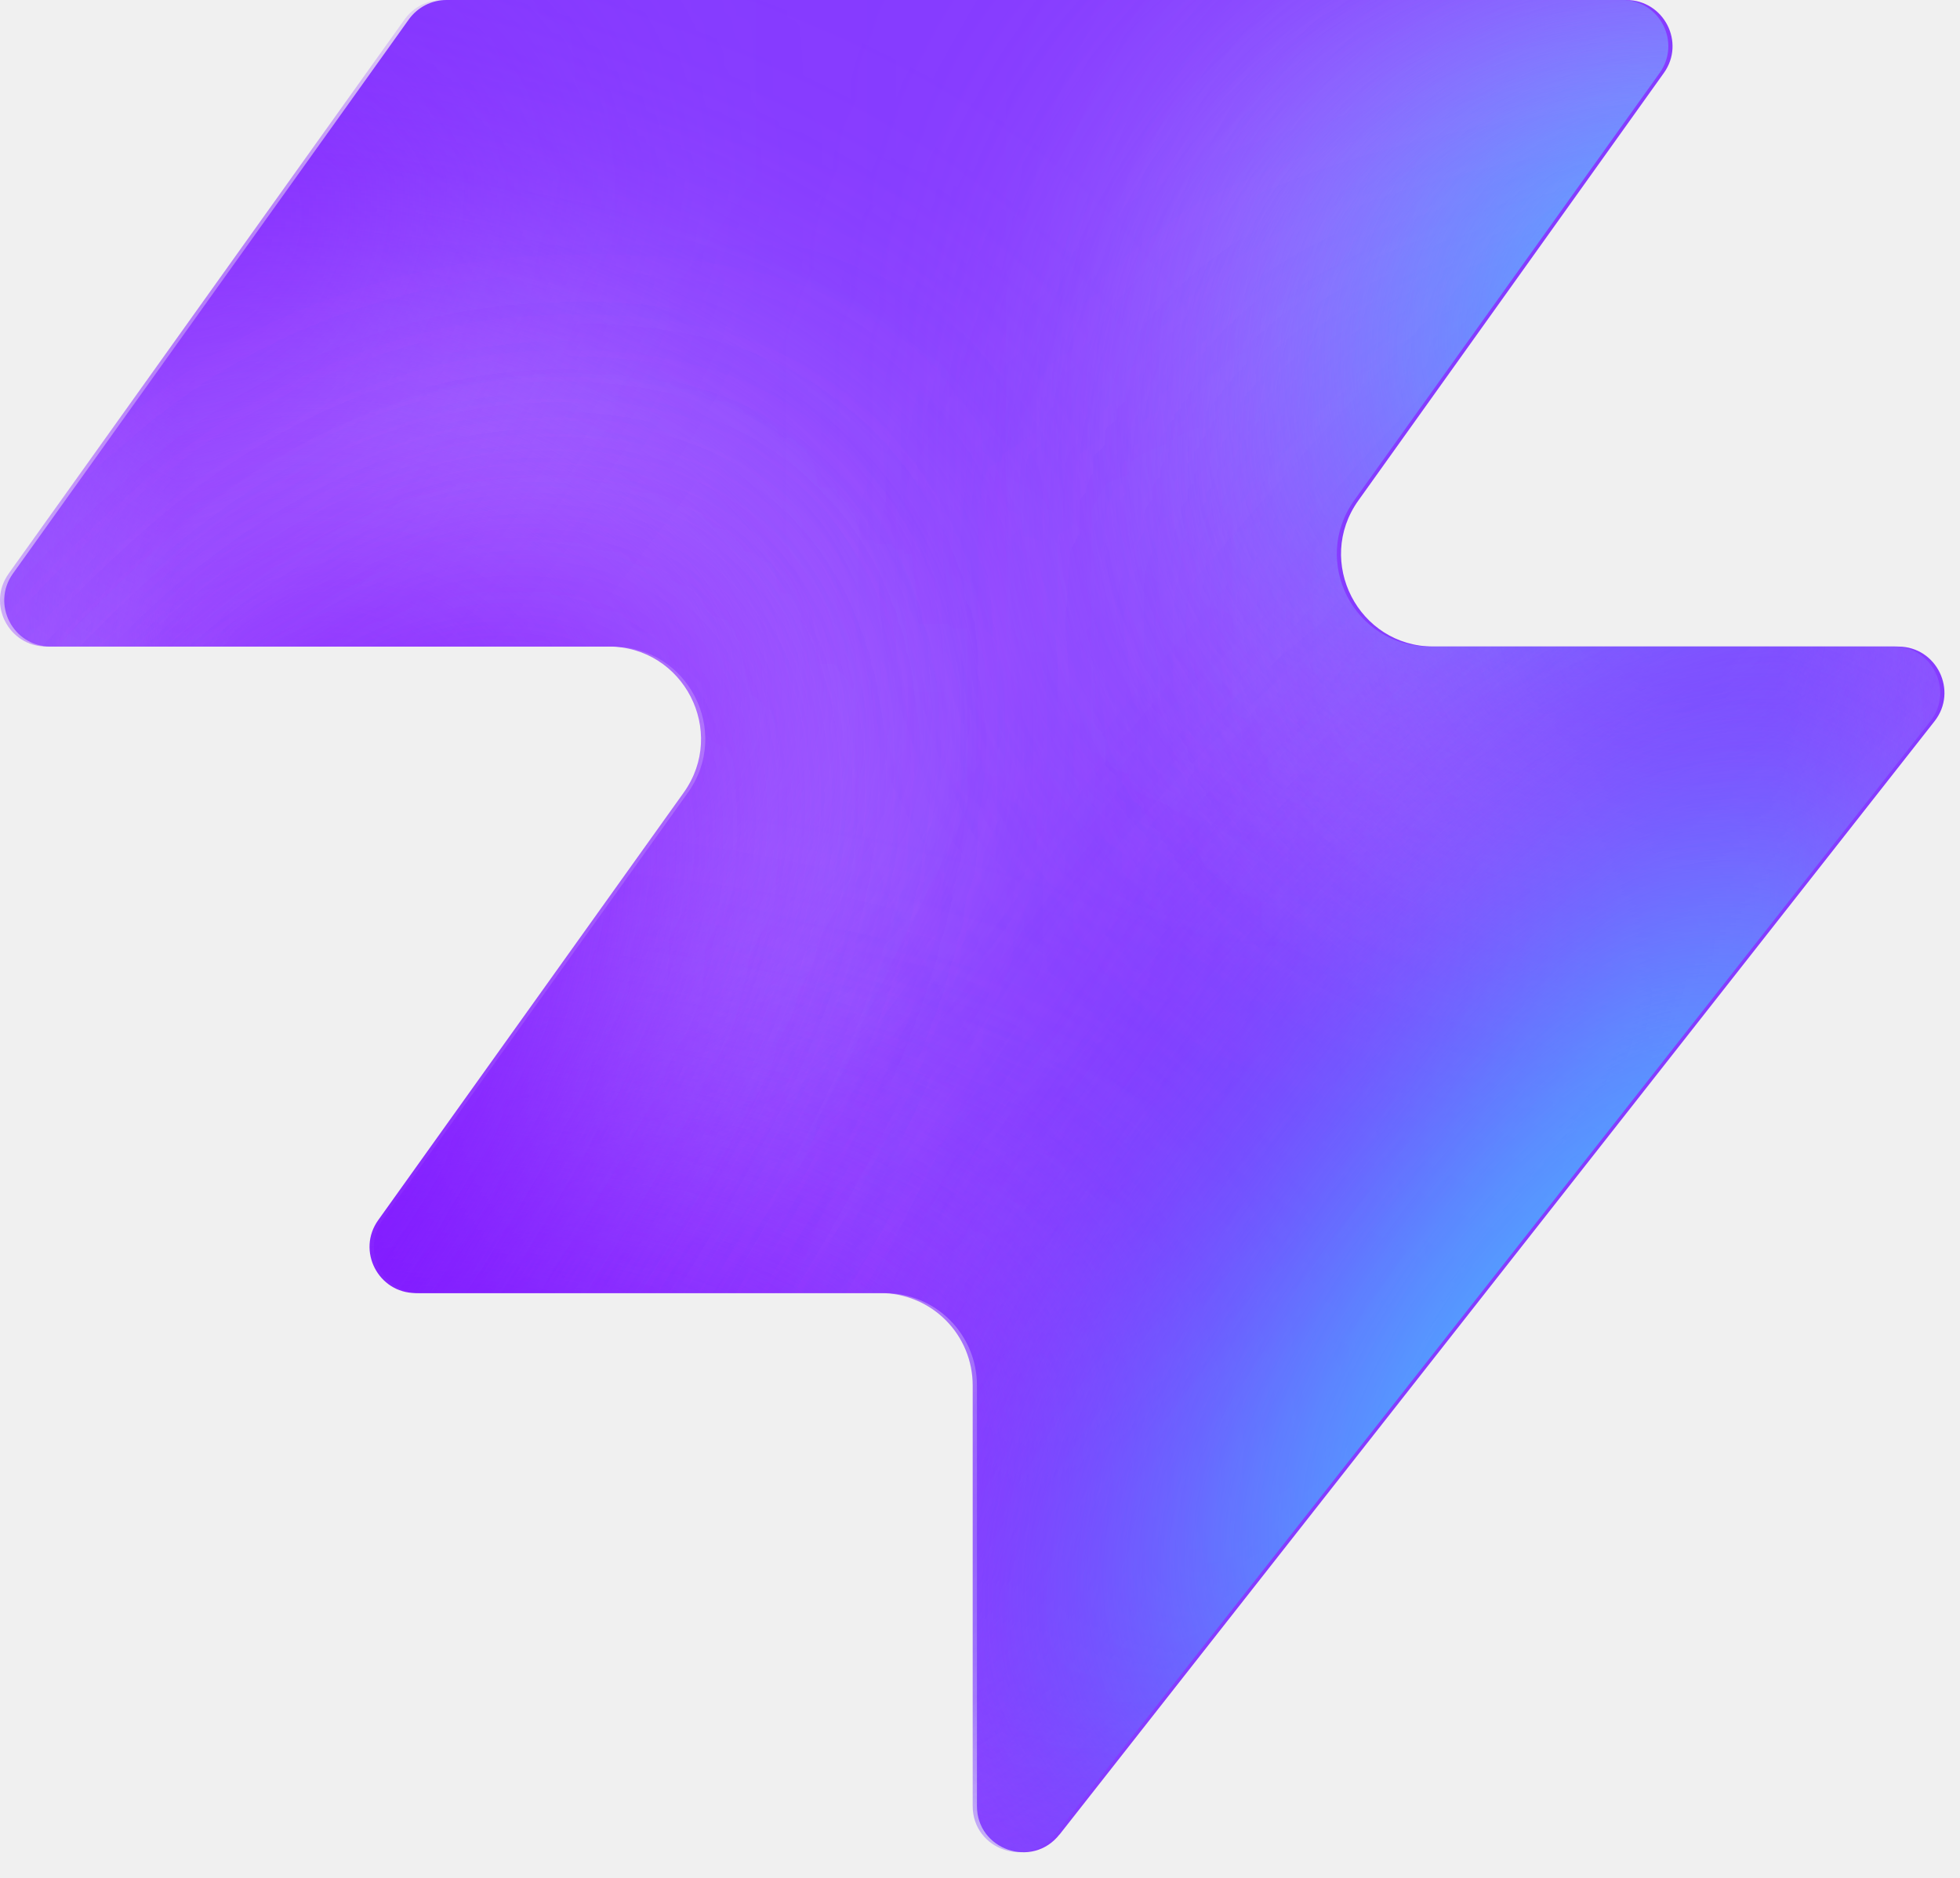
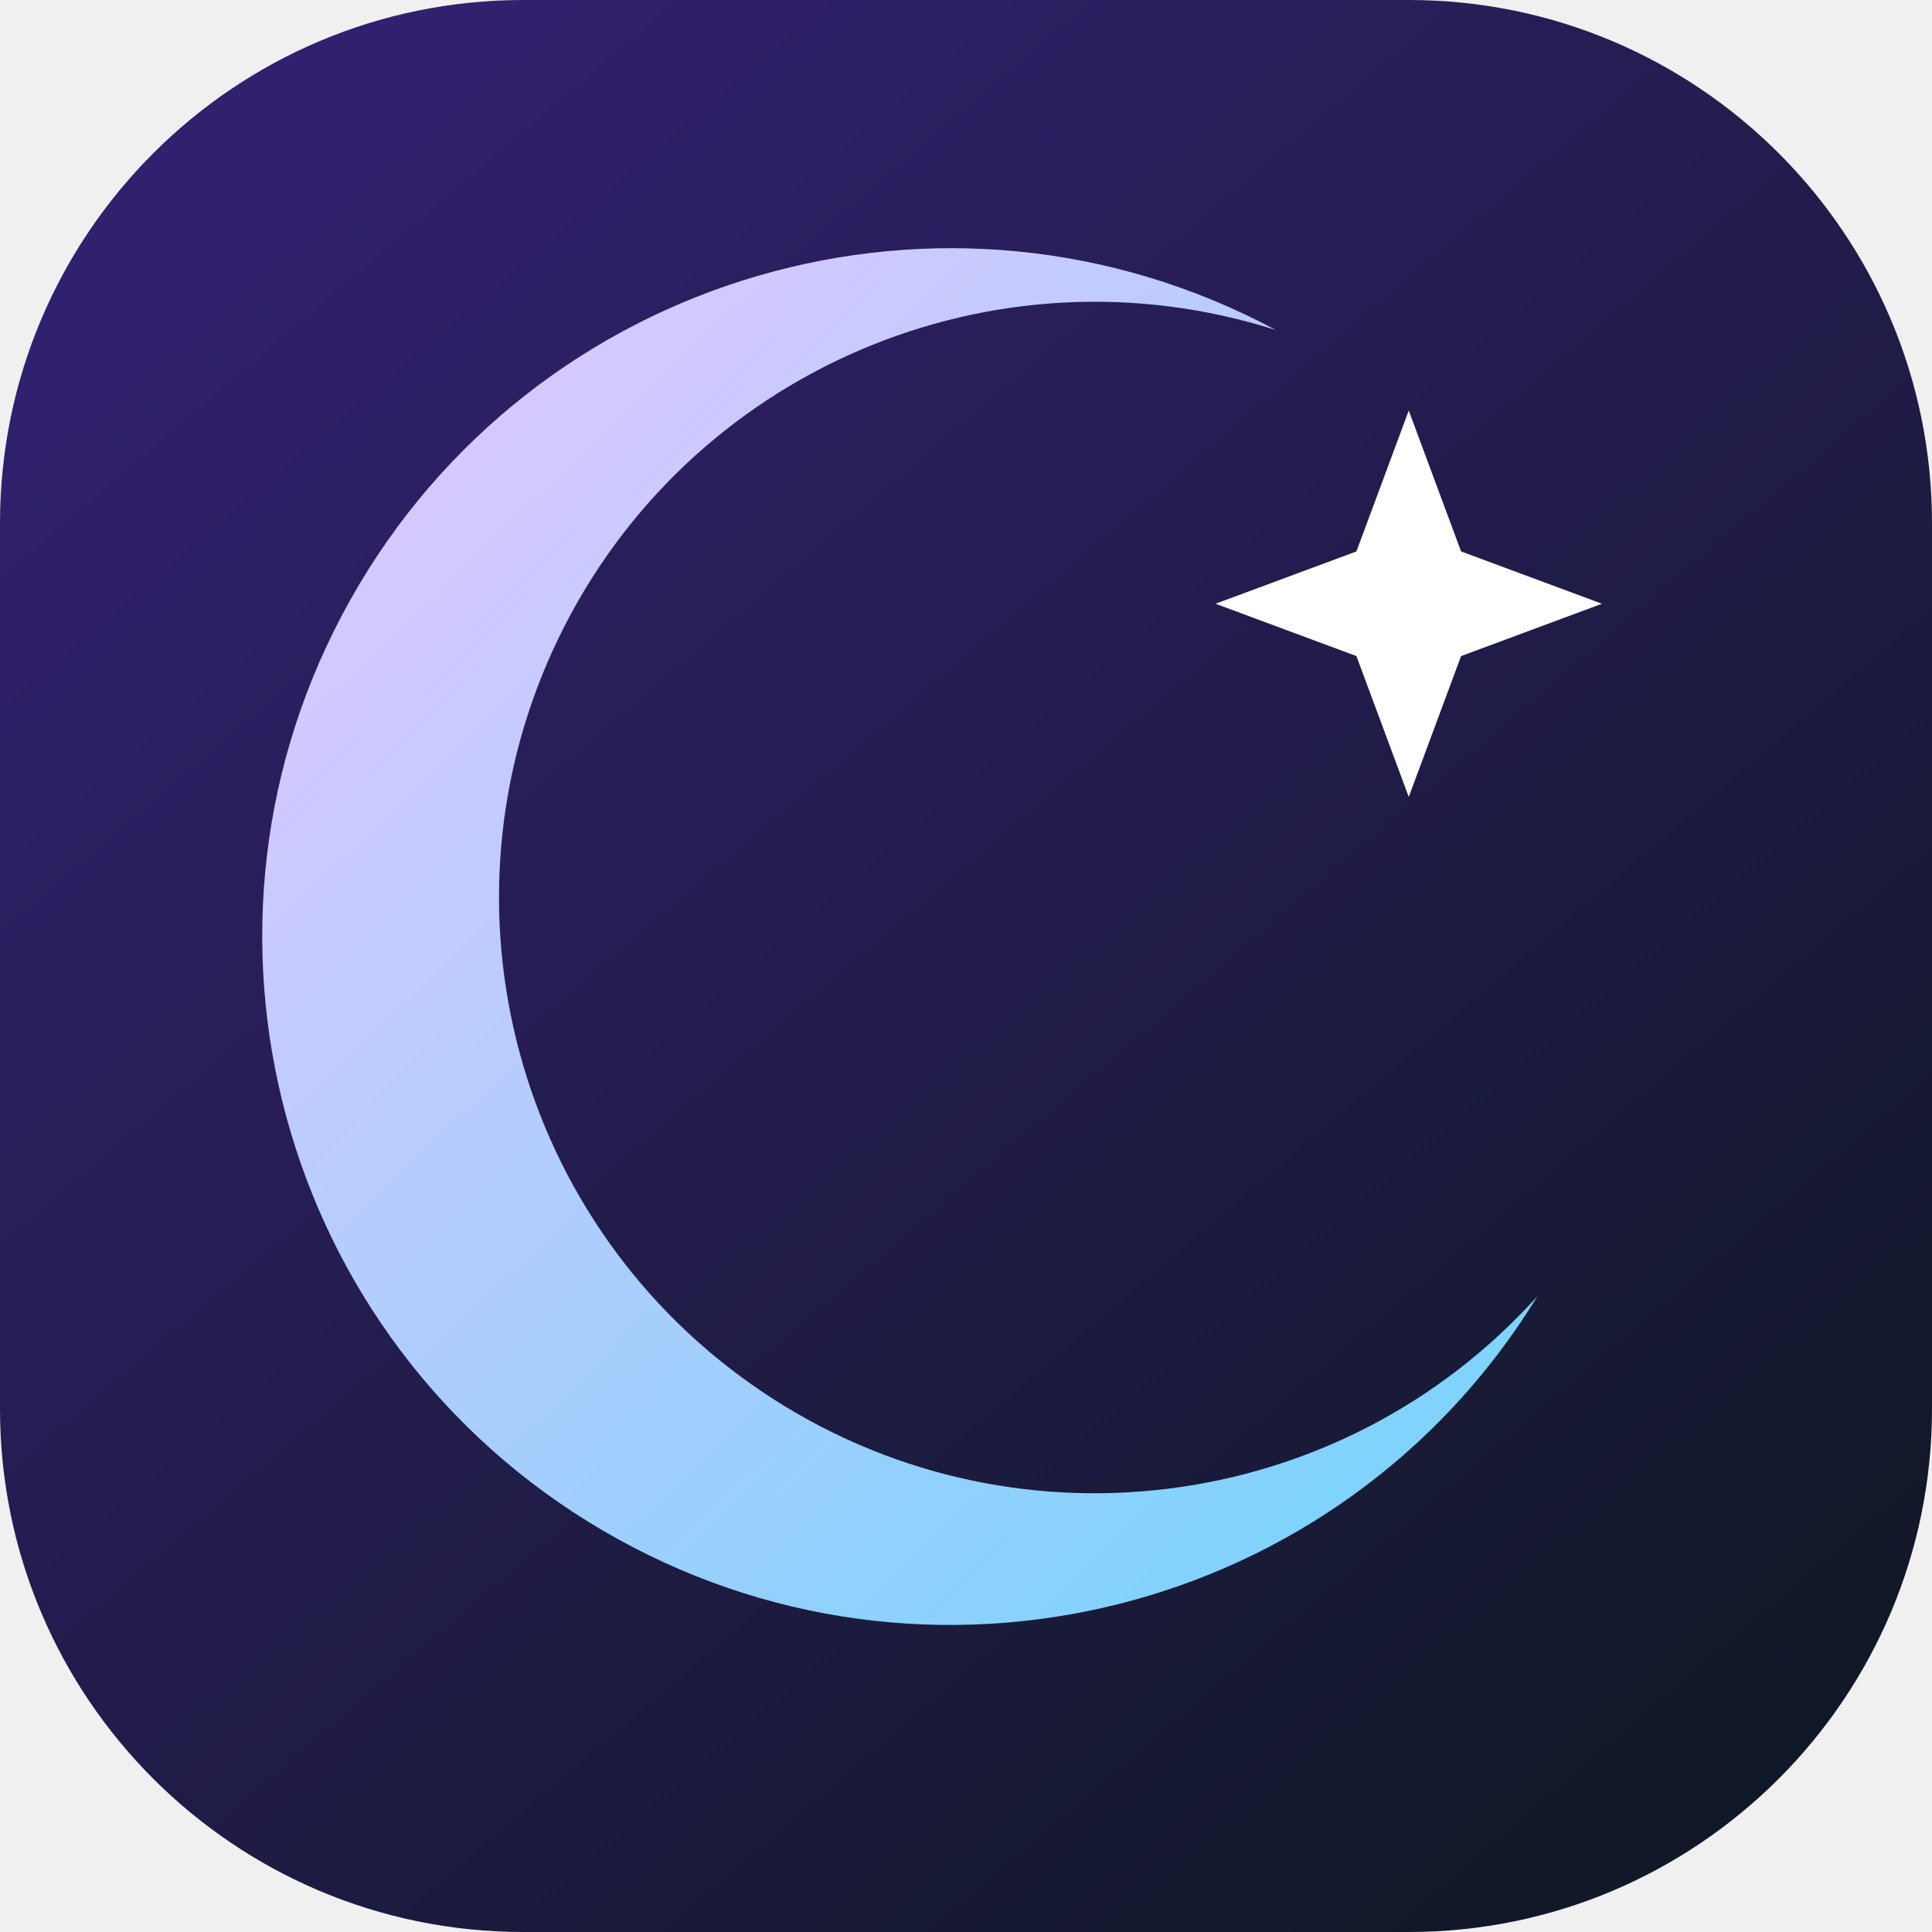
- <svg xmlns="http://www.w3.org/2000/svg" width="48" height="46" fill="none" viewBox="0 0 48 46">
-   <path fill="#863bff" d="M25.946 44.938c-.664.845-2.021.375-2.021-.698V33.937a2.26 2.26 0 0 0-2.262-2.262H10.287c-.92 0-1.456-1.04-.92-1.788l7.48-10.471c1.07-1.497 0-3.578-1.842-3.578H1.237c-.92 0-1.456-1.04-.92-1.788L10.013.474c.214-.297.556-.474.92-.474h28.894c.92 0 1.456 1.04.92 1.788l-7.48 10.471c-1.07 1.498 0 3.579 1.842 3.579h11.377c.943 0 1.473 1.088.89 1.83L25.947 44.94z" style="fill:#863bff;fill:color(display-p3 .525 .23 1);fill-opacity:1" />
-   <mask id="a" width="48" height="46" x="0" y="0" maskUnits="userSpaceOnUse" style="mask-type:alpha">
-     <path fill="#000" d="M25.842 44.938c-.664.844-2.021.375-2.021-.698V33.937a2.26 2.26 0 0 0-2.262-2.262H10.183c-.92 0-1.456-1.04-.92-1.788l7.48-10.471c1.07-1.498 0-3.579-1.842-3.579H1.133c-.92 0-1.456-1.04-.92-1.787L9.91.473c.214-.297.556-.474.92-.474h28.894c.92 0 1.456 1.04.92 1.788l-7.48 10.471c-1.07 1.498 0 3.578 1.842 3.578h11.377c.943 0 1.473 1.088.89 1.832L25.843 44.94z" style="fill:#000;fill-opacity:1" />
-   </mask>
-   <g mask="url(#a)">
-     <g filter="url(#b)">
-       <ellipse cx="5.508" cy="14.704" fill="#ede6ff" rx="5.508" ry="14.704" style="fill:#ede6ff;fill:color(display-p3 .927 .903 1);fill-opacity:1" transform="matrix(.00324 1 1 -.00324 -4.47 31.516)" />
-     </g>
-     <g filter="url(#c)">
-       <ellipse cx="10.399" cy="29.851" fill="#ede6ff" rx="10.399" ry="29.851" style="fill:#ede6ff;fill:color(display-p3 .927 .903 1);fill-opacity:1" transform="matrix(.00324 1 1 -.00324 -39.328 7.883)" />
-     </g>
-     <g filter="url(#d)">
-       <ellipse cx="5.508" cy="30.487" fill="#7e14ff" rx="5.508" ry="30.487" style="fill:#7e14ff;fill:color(display-p3 .492 .077 1);fill-opacity:1" transform="rotate(89.814 -25.913 -14.639)scale(1 -1)" />
-     </g>
-     <g filter="url(#e)">
-       <ellipse cx="5.508" cy="30.599" fill="#7e14ff" rx="5.508" ry="30.599" style="fill:#7e14ff;fill:color(display-p3 .492 .077 1);fill-opacity:1" transform="rotate(89.814 -32.644 -3.334)scale(1 -1)" />
-     </g>
-     <g filter="url(#f)">
-       <ellipse cx="5.508" cy="30.599" fill="#7e14ff" rx="5.508" ry="30.599" style="fill:#7e14ff;fill:color(display-p3 .492 .077 1);fill-opacity:1" transform="matrix(.00324 1 1 -.00324 -34.34 30.47)" />
-     </g>
-     <g filter="url(#g)">
-       <ellipse cx="14.072" cy="22.078" fill="#ede6ff" rx="14.072" ry="22.078" style="fill:#ede6ff;fill:color(display-p3 .927 .903 1);fill-opacity:1" transform="rotate(93.35 24.506 48.493)scale(-1 1)" />
-     </g>
-     <g filter="url(#h)">
-       <ellipse cx="3.47" cy="21.501" fill="#7e14ff" rx="3.47" ry="21.501" style="fill:#7e14ff;fill:color(display-p3 .492 .077 1);fill-opacity:1" transform="rotate(89.009 28.708 47.59)scale(-1 1)" />
-     </g>
-     <g filter="url(#i)">
-       <ellipse cx="3.47" cy="21.501" fill="#7e14ff" rx="3.47" ry="21.501" style="fill:#7e14ff;fill:color(display-p3 .492 .077 1);fill-opacity:1" transform="rotate(89.009 28.708 47.59)scale(-1 1)" />
-     </g>
-     <g filter="url(#j)">
-       <ellipse cx=".387" cy="8.972" fill="#7e14ff" rx="4.407" ry="29.108" style="fill:#7e14ff;fill:color(display-p3 .492 .077 1);fill-opacity:1" transform="rotate(39.51 .387 8.972)" />
-     </g>
-     <g filter="url(#k)">
-       <ellipse cx="47.523" cy="-6.092" fill="#7e14ff" rx="4.407" ry="29.108" style="fill:#7e14ff;fill:color(display-p3 .492 .077 1);fill-opacity:1" transform="rotate(37.892 47.523 -6.092)" />
-     </g>
-     <g filter="url(#l)">
-       <ellipse cx="41.412" cy="6.333" fill="#47bfff" rx="5.971" ry="9.665" style="fill:#47bfff;fill:color(display-p3 .28 .748 1);fill-opacity:1" transform="rotate(37.892 41.412 6.333)" />
-     </g>
-     <g filter="url(#m)">
-       <ellipse cx="-1.879" cy="38.332" fill="#7e14ff" rx="4.407" ry="29.108" style="fill:#7e14ff;fill:color(display-p3 .492 .077 1);fill-opacity:1" transform="rotate(37.892 -1.88 38.332)" />
-     </g>
-     <g filter="url(#n)">
-       <ellipse cx="-1.879" cy="38.332" fill="#7e14ff" rx="4.407" ry="29.108" style="fill:#7e14ff;fill:color(display-p3 .492 .077 1);fill-opacity:1" transform="rotate(37.892 -1.88 38.332)" />
-     </g>
-     <g filter="url(#o)">
-       <ellipse cx="35.651" cy="29.907" fill="#7e14ff" rx="4.407" ry="29.108" style="fill:#7e14ff;fill:color(display-p3 .492 .077 1);fill-opacity:1" transform="rotate(37.892 35.651 29.907)" />
-     </g>
-     <g filter="url(#p)">
-       <ellipse cx="38.418" cy="32.4" fill="#47bfff" rx="5.971" ry="15.297" style="fill:#47bfff;fill:color(display-p3 .28 .748 1);fill-opacity:1" transform="rotate(37.892 38.418 32.4)" />
-     </g>
-   </g>
+ <svg xmlns="http://www.w3.org/2000/svg" viewBox="0 0 48 48">
  <defs>
-     <filter id="b" width="60.045" height="41.654" x="-19.77" y="16.149" color-interpolation-filters="sRGB" filterUnits="userSpaceOnUse">
-       <feFlood flood-opacity="0" result="BackgroundImageFix" />
-       <feBlend in="SourceGraphic" in2="BackgroundImageFix" result="shape" />
-       <feGaussianBlur result="effect1_foregroundBlur_2002_17158" stdDeviation="7.659" />
-     </filter>
-     <filter id="c" width="90.34" height="51.437" x="-54.613" y="-7.533" color-interpolation-filters="sRGB" filterUnits="userSpaceOnUse">
-       <feFlood flood-opacity="0" result="BackgroundImageFix" />
-       <feBlend in="SourceGraphic" in2="BackgroundImageFix" result="shape" />
-       <feGaussianBlur result="effect1_foregroundBlur_2002_17158" stdDeviation="7.659" />
-     </filter>
-     <filter id="d" width="79.355" height="29.4" x="-49.64" y="2.03" color-interpolation-filters="sRGB" filterUnits="userSpaceOnUse">
-       <feFlood flood-opacity="0" result="BackgroundImageFix" />
-       <feBlend in="SourceGraphic" in2="BackgroundImageFix" result="shape" />
-       <feGaussianBlur result="effect1_foregroundBlur_2002_17158" stdDeviation="4.596" />
-     </filter>
-     <filter id="e" width="79.579" height="29.4" x="-45.045" y="20.029" color-interpolation-filters="sRGB" filterUnits="userSpaceOnUse">
-       <feFlood flood-opacity="0" result="BackgroundImageFix" />
-       <feBlend in="SourceGraphic" in2="BackgroundImageFix" result="shape" />
-       <feGaussianBlur result="effect1_foregroundBlur_2002_17158" stdDeviation="4.596" />
-     </filter>
-     <filter id="f" width="79.579" height="29.4" x="-43.513" y="21.178" color-interpolation-filters="sRGB" filterUnits="userSpaceOnUse">
-       <feFlood flood-opacity="0" result="BackgroundImageFix" />
-       <feBlend in="SourceGraphic" in2="BackgroundImageFix" result="shape" />
-       <feGaussianBlur result="effect1_foregroundBlur_2002_17158" stdDeviation="4.596" />
-     </filter>
-     <filter id="g" width="74.749" height="58.852" x="15.756" y="-17.901" color-interpolation-filters="sRGB" filterUnits="userSpaceOnUse">
-       <feFlood flood-opacity="0" result="BackgroundImageFix" />
-       <feBlend in="SourceGraphic" in2="BackgroundImageFix" result="shape" />
-       <feGaussianBlur result="effect1_foregroundBlur_2002_17158" stdDeviation="7.659" />
-     </filter>
-     <filter id="h" width="61.377" height="25.362" x="23.548" y="2.284" color-interpolation-filters="sRGB" filterUnits="userSpaceOnUse">
-       <feFlood flood-opacity="0" result="BackgroundImageFix" />
-       <feBlend in="SourceGraphic" in2="BackgroundImageFix" result="shape" />
-       <feGaussianBlur result="effect1_foregroundBlur_2002_17158" stdDeviation="4.596" />
-     </filter>
-     <filter id="i" width="61.377" height="25.362" x="23.548" y="2.284" color-interpolation-filters="sRGB" filterUnits="userSpaceOnUse">
-       <feFlood flood-opacity="0" result="BackgroundImageFix" />
-       <feBlend in="SourceGraphic" in2="BackgroundImageFix" result="shape" />
-       <feGaussianBlur result="effect1_foregroundBlur_2002_17158" stdDeviation="4.596" />
-     </filter>
-     <filter id="j" width="56.045" height="63.649" x="-27.636" y="-22.853" color-interpolation-filters="sRGB" filterUnits="userSpaceOnUse">
-       <feFlood flood-opacity="0" result="BackgroundImageFix" />
-       <feBlend in="SourceGraphic" in2="BackgroundImageFix" result="shape" />
-       <feGaussianBlur result="effect1_foregroundBlur_2002_17158" stdDeviation="4.596" />
-     </filter>
-     <filter id="k" width="54.814" height="64.646" x="20.116" y="-38.415" color-interpolation-filters="sRGB" filterUnits="userSpaceOnUse">
-       <feFlood flood-opacity="0" result="BackgroundImageFix" />
-       <feBlend in="SourceGraphic" in2="BackgroundImageFix" result="shape" />
-       <feGaussianBlur result="effect1_foregroundBlur_2002_17158" stdDeviation="4.596" />
-     </filter>
-     <filter id="l" width="33.541" height="35.313" x="24.641" y="-11.323" color-interpolation-filters="sRGB" filterUnits="userSpaceOnUse">
-       <feFlood flood-opacity="0" result="BackgroundImageFix" />
-       <feBlend in="SourceGraphic" in2="BackgroundImageFix" result="shape" />
-       <feGaussianBlur result="effect1_foregroundBlur_2002_17158" stdDeviation="4.596" />
-     </filter>
-     <filter id="m" width="54.814" height="64.646" x="-29.286" y="6.009" color-interpolation-filters="sRGB" filterUnits="userSpaceOnUse">
-       <feFlood flood-opacity="0" result="BackgroundImageFix" />
-       <feBlend in="SourceGraphic" in2="BackgroundImageFix" result="shape" />
-       <feGaussianBlur result="effect1_foregroundBlur_2002_17158" stdDeviation="4.596" />
-     </filter>
-     <filter id="n" width="54.814" height="64.646" x="-29.286" y="6.009" color-interpolation-filters="sRGB" filterUnits="userSpaceOnUse">
-       <feFlood flood-opacity="0" result="BackgroundImageFix" />
-       <feBlend in="SourceGraphic" in2="BackgroundImageFix" result="shape" />
-       <feGaussianBlur result="effect1_foregroundBlur_2002_17158" stdDeviation="4.596" />
-     </filter>
-     <filter id="o" width="54.814" height="64.646" x="8.244" y="-2.416" color-interpolation-filters="sRGB" filterUnits="userSpaceOnUse">
-       <feFlood flood-opacity="0" result="BackgroundImageFix" />
-       <feBlend in="SourceGraphic" in2="BackgroundImageFix" result="shape" />
-       <feGaussianBlur result="effect1_foregroundBlur_2002_17158" stdDeviation="4.596" />
-     </filter>
-     <filter id="p" width="39.409" height="43.623" x="18.713" y="10.588" color-interpolation-filters="sRGB" filterUnits="userSpaceOnUse">
-       <feFlood flood-opacity="0" result="BackgroundImageFix" />
-       <feBlend in="SourceGraphic" in2="BackgroundImageFix" result="shape" />
-       <feGaussianBlur result="effect1_foregroundBlur_2002_17158" stdDeviation="4.596" />
-     </filter>
+     <linearGradient id="bg" x1="7" y1="4" x2="42" y2="45" gradientUnits="userSpaceOnUse">
+       <stop stop-color="#31206d" />
+       <stop offset="1" stop-color="#111827" />
+     </linearGradient>
+     <linearGradient id="moon" x1="10" y1="11" x2="35" y2="37" gradientUnits="userSpaceOnUse">
+       <stop stop-color="#d9c8ff" />
+       <stop offset="1" stop-color="#7dd3fc" />
+     </linearGradient>
  </defs>
+   <rect width="48" height="48" rx="13" fill="url(#bg)" />
+   <path d="M31.7 8.2a17.1 17.1 0 1 0 6.5 24A14.8 14.8 0 1 1 31.7 8.2Z" fill="url(#moon)" />
+   <path d="m35 10.2 1.3 3.5 3.5 1.3-3.5 1.3-1.3 3.5-1.3-3.5-3.5-1.3 3.5-1.3 1.3-3.5Z" fill="#fff" />
</svg>
